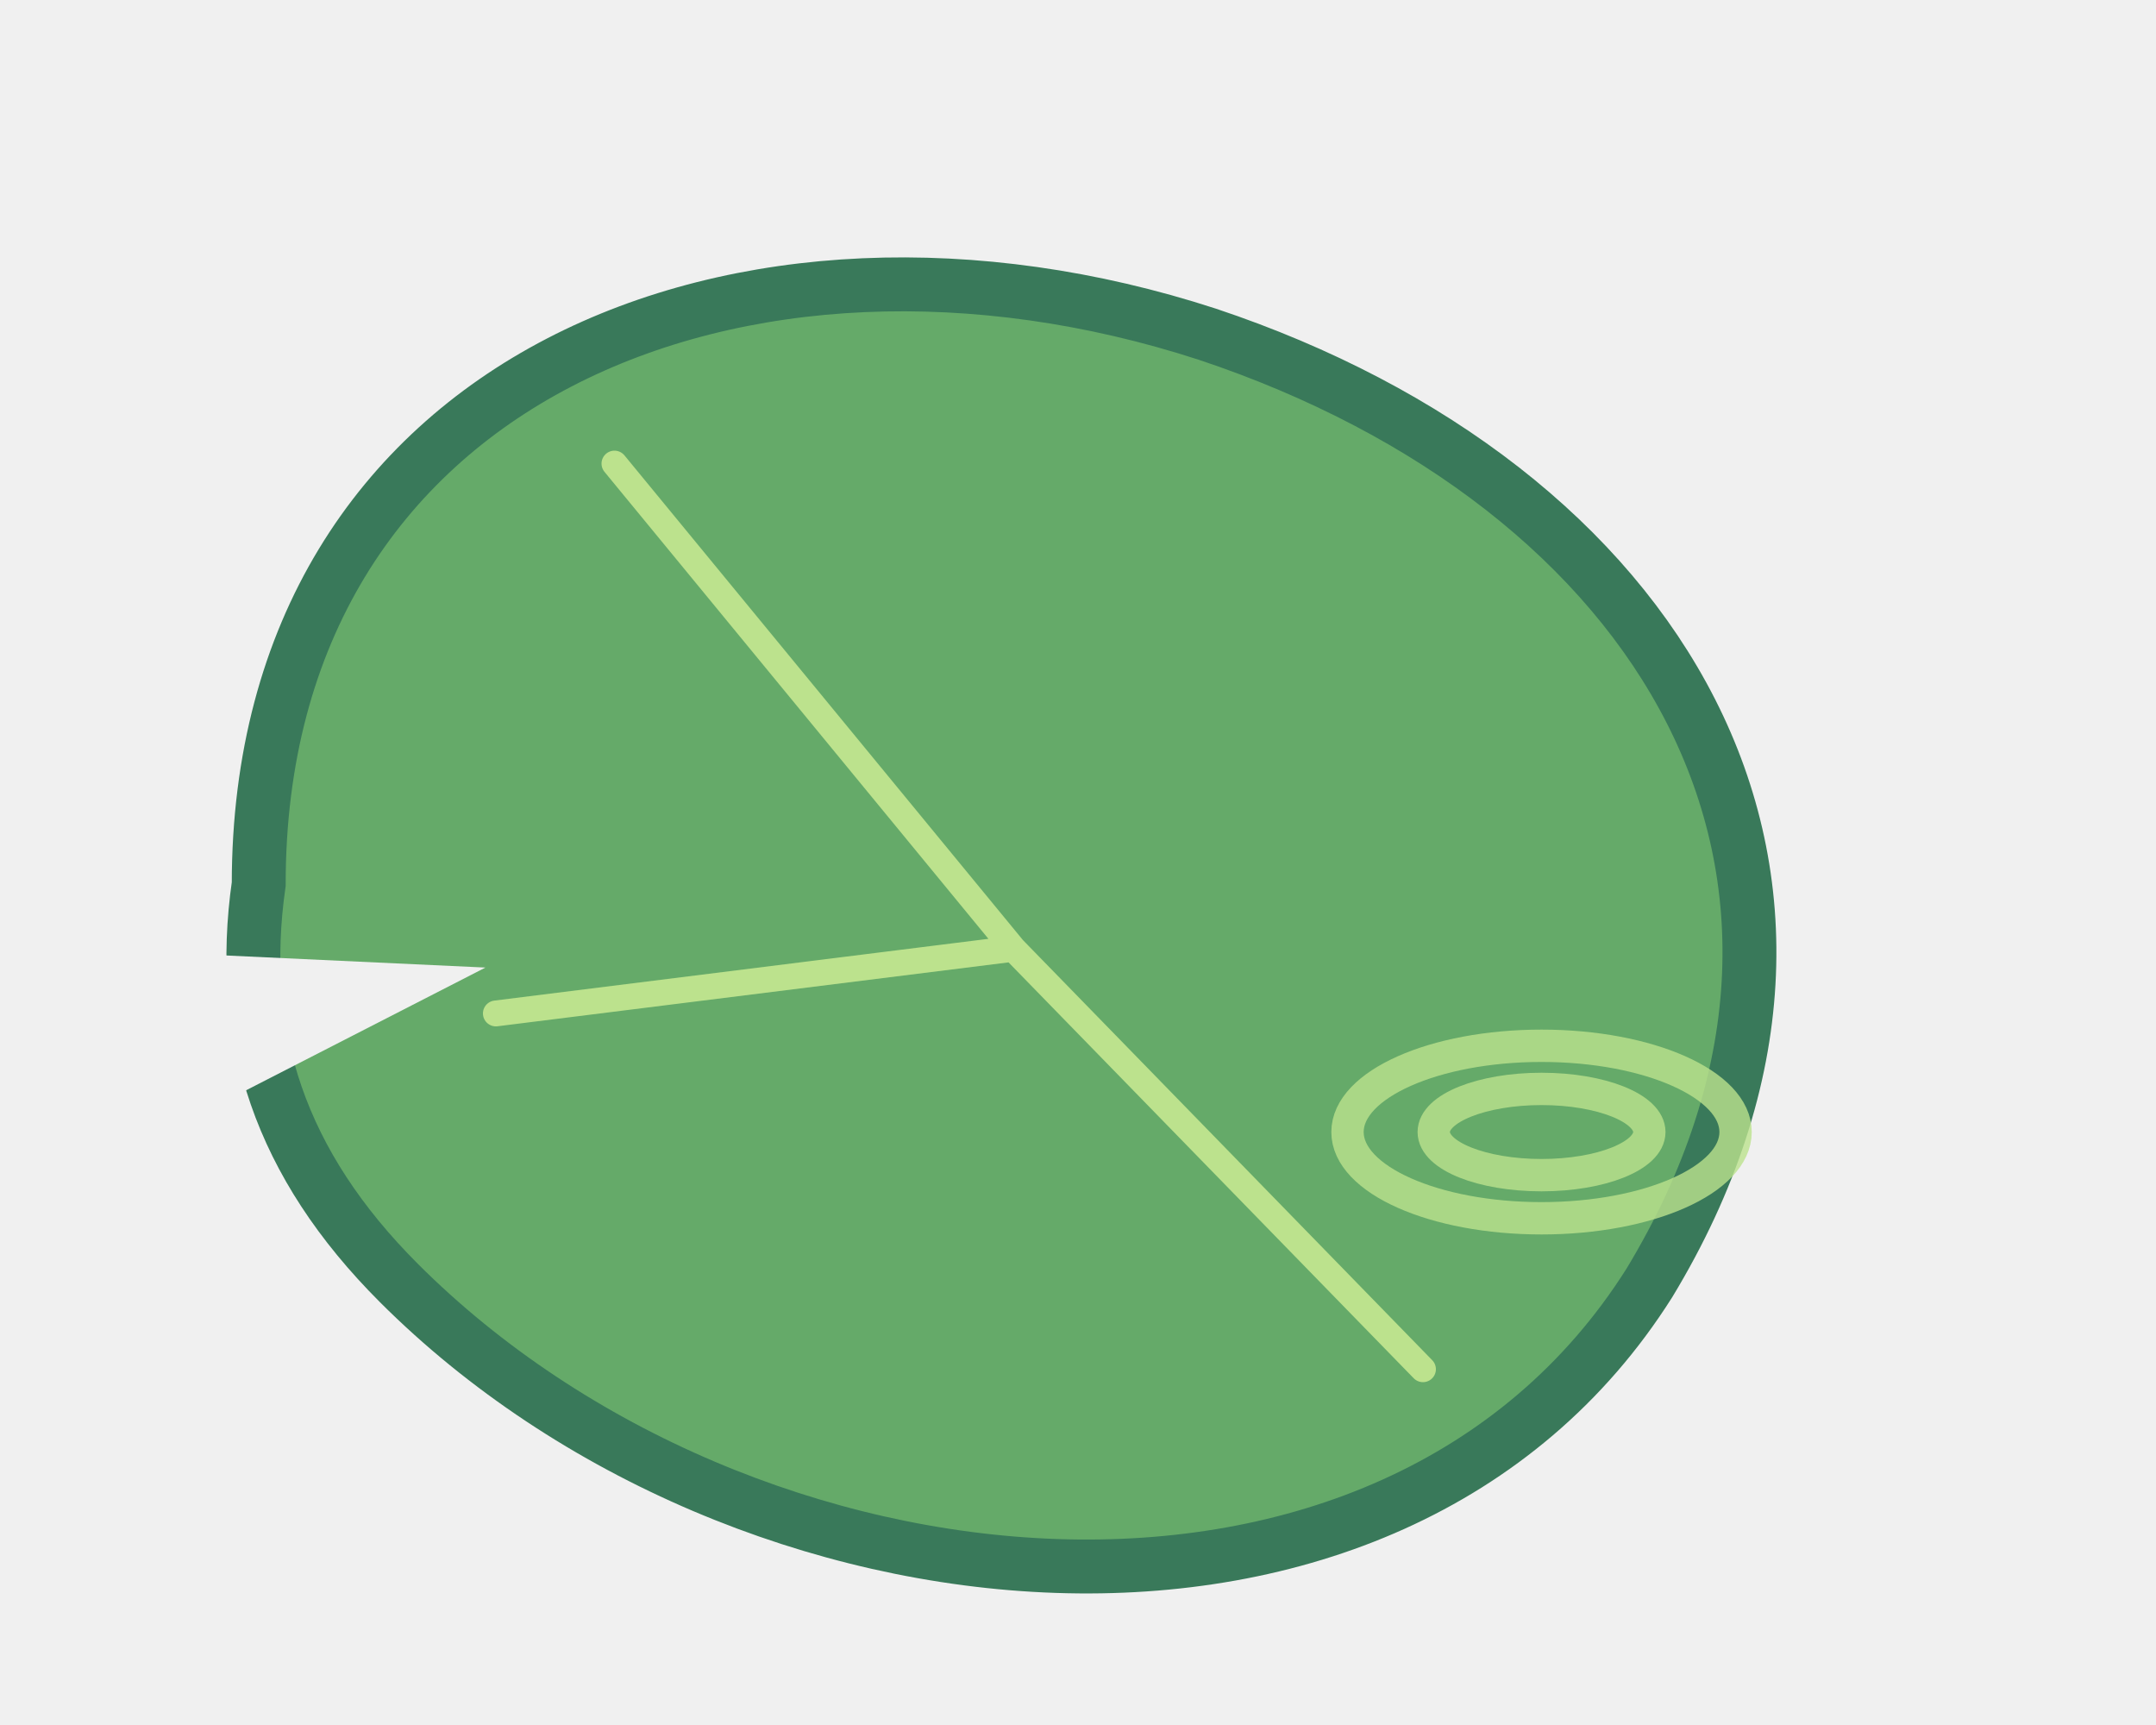
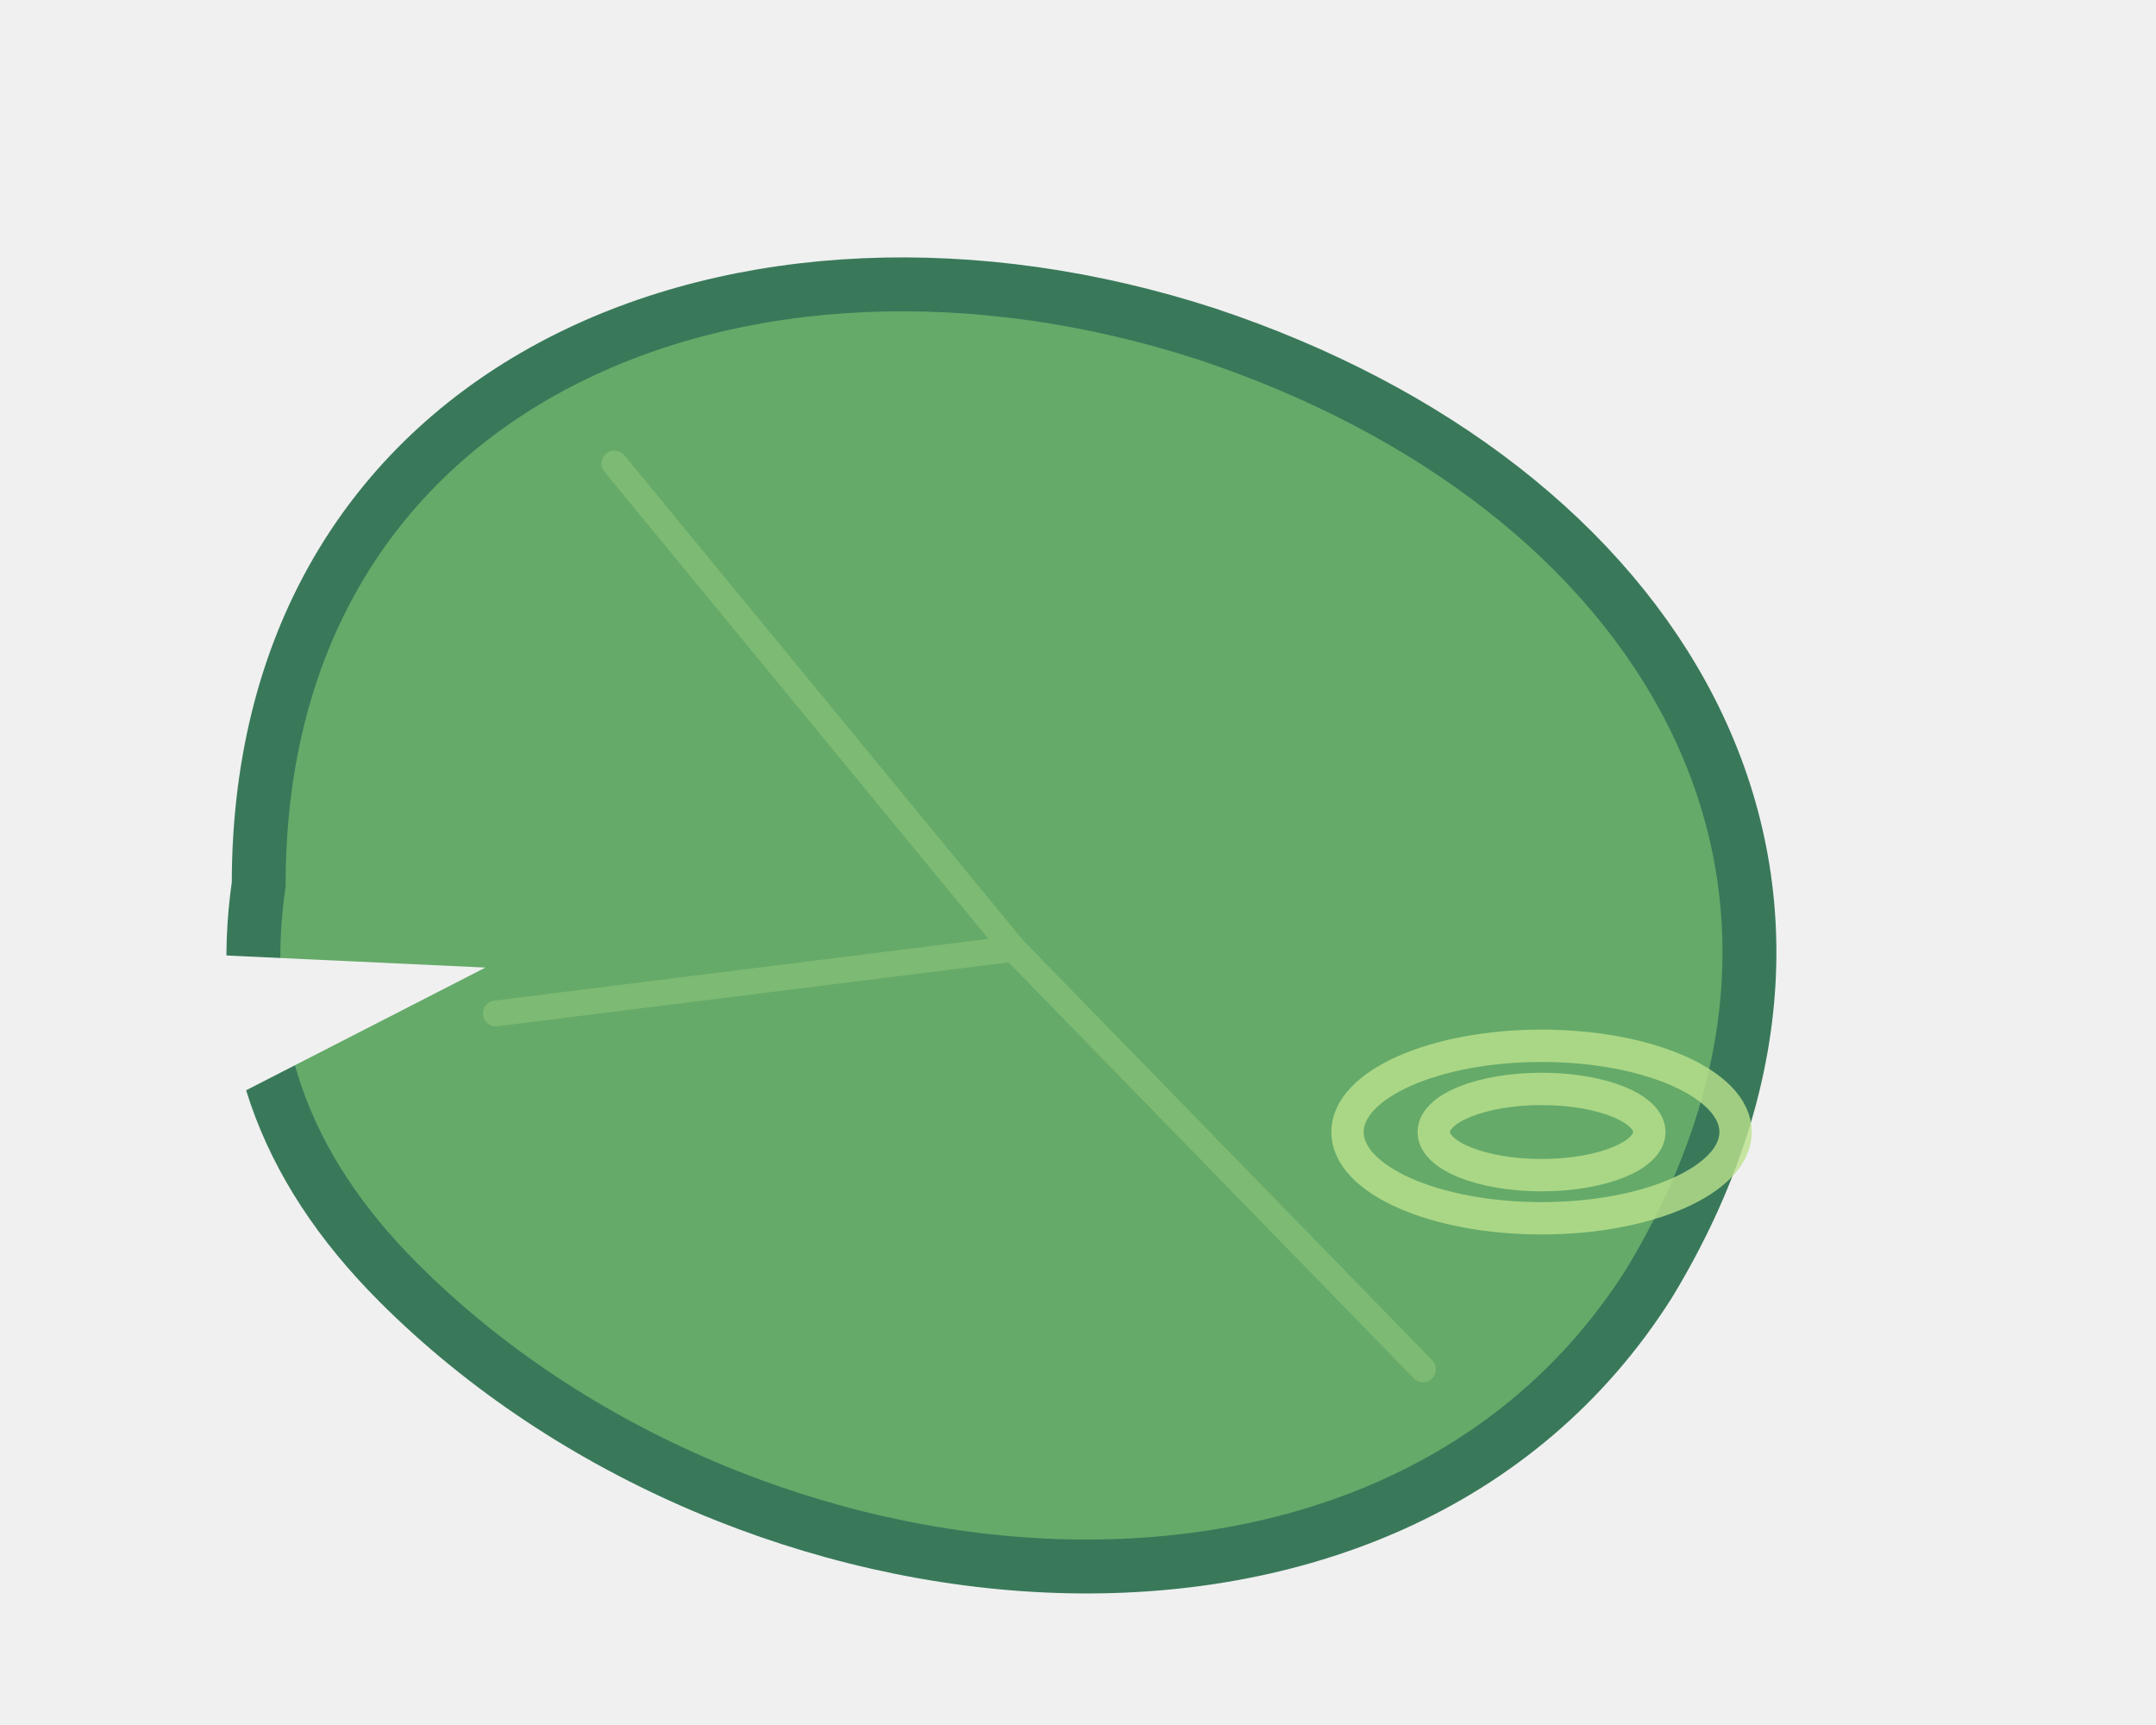
<svg xmlns="http://www.w3.org/2000/svg" viewBox="0 0 200 160" preserveAspectRatio="xMidYMid meet" aria-hidden="true" focusable="false" class="theme-object" data-variant-silhouette="0" data-variant-palette="1" data-variant-orientation="9" data-variant-notch="3" data-variant-vein="1" data-variant-accent="3" data-visual-axis="orientation" data-visual-value="9" data-visual-scope="self">
  <defs>
    <mask id="mask" maskUnits="userSpaceOnUse" x="0" y="0" width="200" height="160">
      <rect width="200" height="160" fill="white" />
      <path data-visual-axis="notch" data-visual-value="3" data-visual-scope="self" d="M145 88L194 65L194 92Z" fill="black" transform="rotate(178 95 88)" />
    </mask>
  </defs>
  <g data-visual-axis="palette" data-visual-value="1">
    <g mask="url(#mask)">
      <path data-visual-axis="silhouette" data-visual-value="0" data-visual-scope="self" d="M24 82C24 35 69 17 112 31C154 45 176 81 153 119C129 157 69 151 37 119C26 108 22 96 24 82Z" fill="rgb(101, 170, 105)" stroke="rgb(57, 121, 90)" stroke-width="5" />
-       <g data-visual-axis="vein" data-visual-value="1">
+       <g data-visual-axis="vein" data-visual-value="1" opacity=".28">
        <path class="theme-detail" d="M94 88L57 43M94 88L46 94M94 88L132 127" stroke="#bce28d" stroke-width="2.4" fill="none" stroke-linecap="round" />
      </g>
    </g>
    <g data-visual-axis="accent" data-visual-value="3">
      <g class="theme-detail theme-detail-accent" fill="none" stroke="#bce28d" stroke-width="3" opacity=".8">
        <ellipse cx="143" cy="105" rx="18" ry="8" />
        <ellipse cx="143" cy="105" rx="10" ry="4" />
      </g>
    </g>
  </g>
  <rect data-theme-content-area="content" x="52" y="56" width="96" height="64" fill="none" stroke="none" />
</svg>
